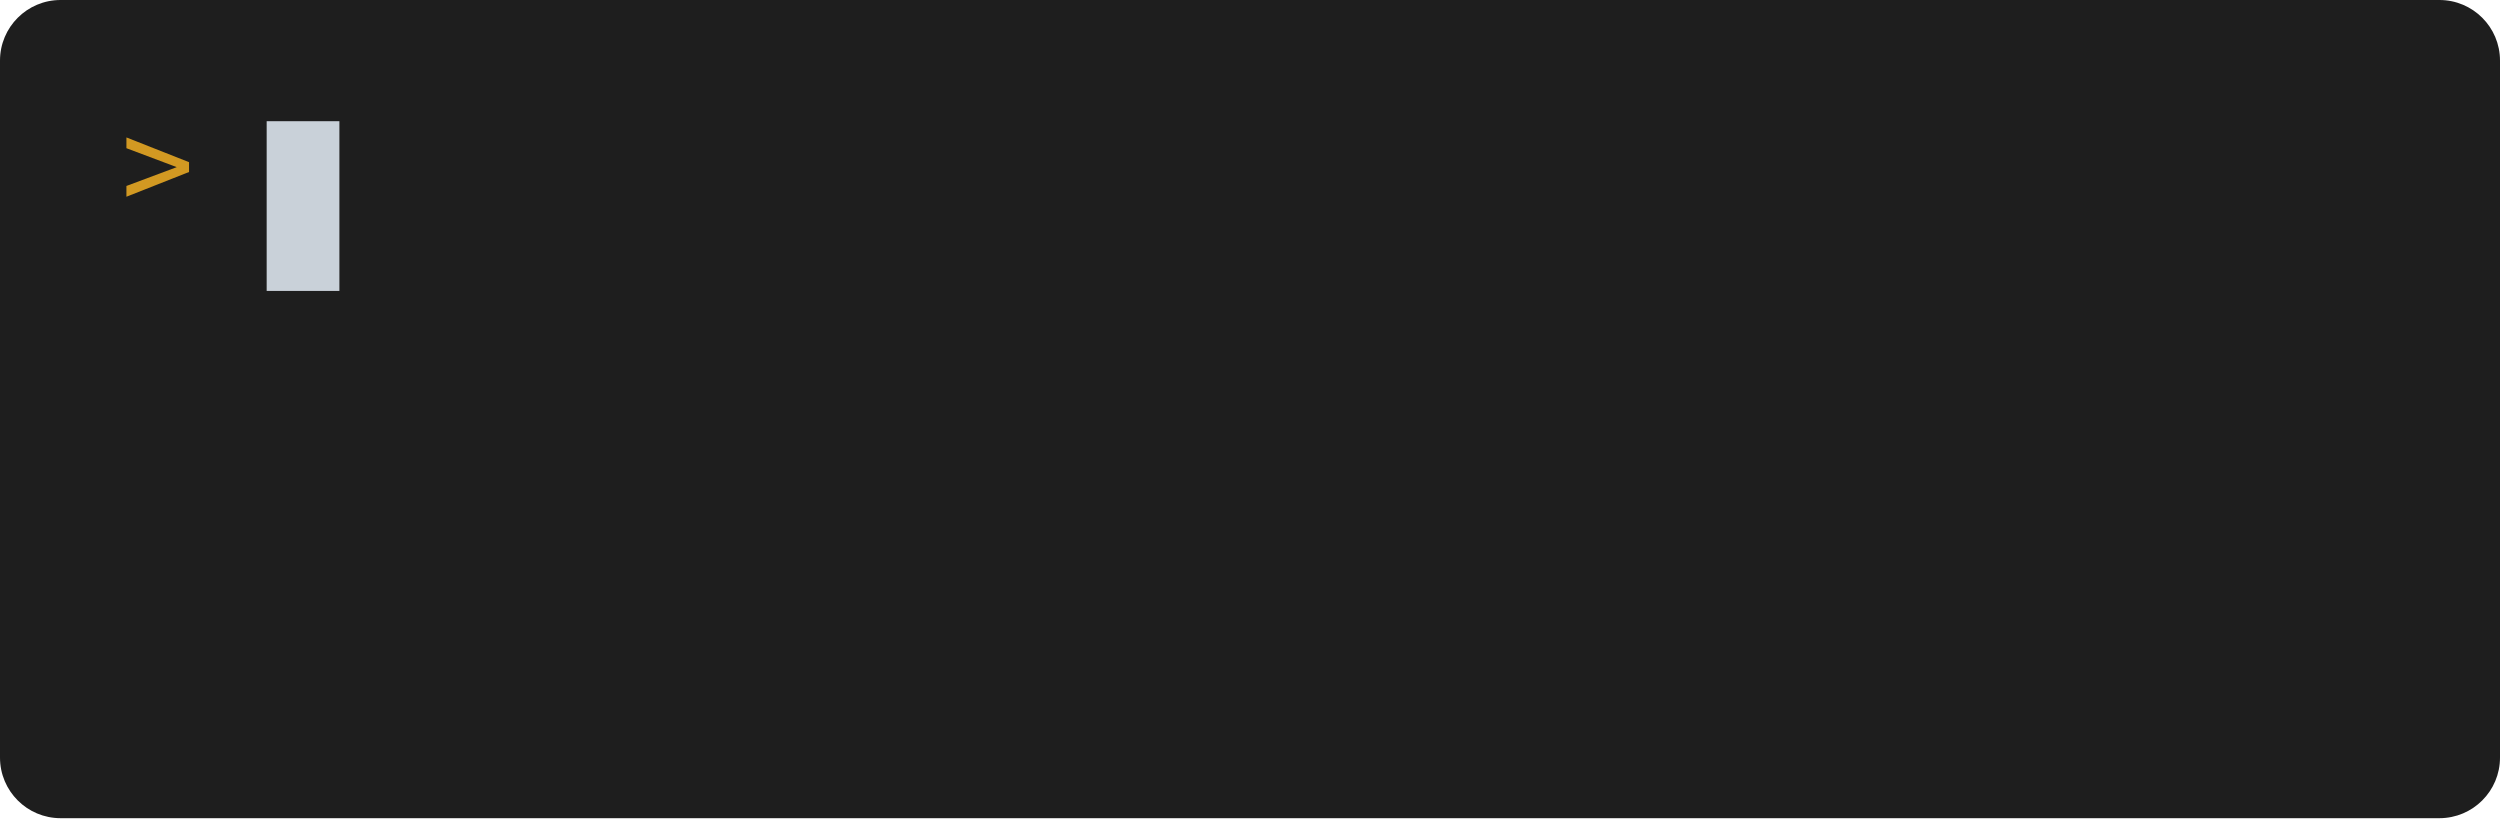
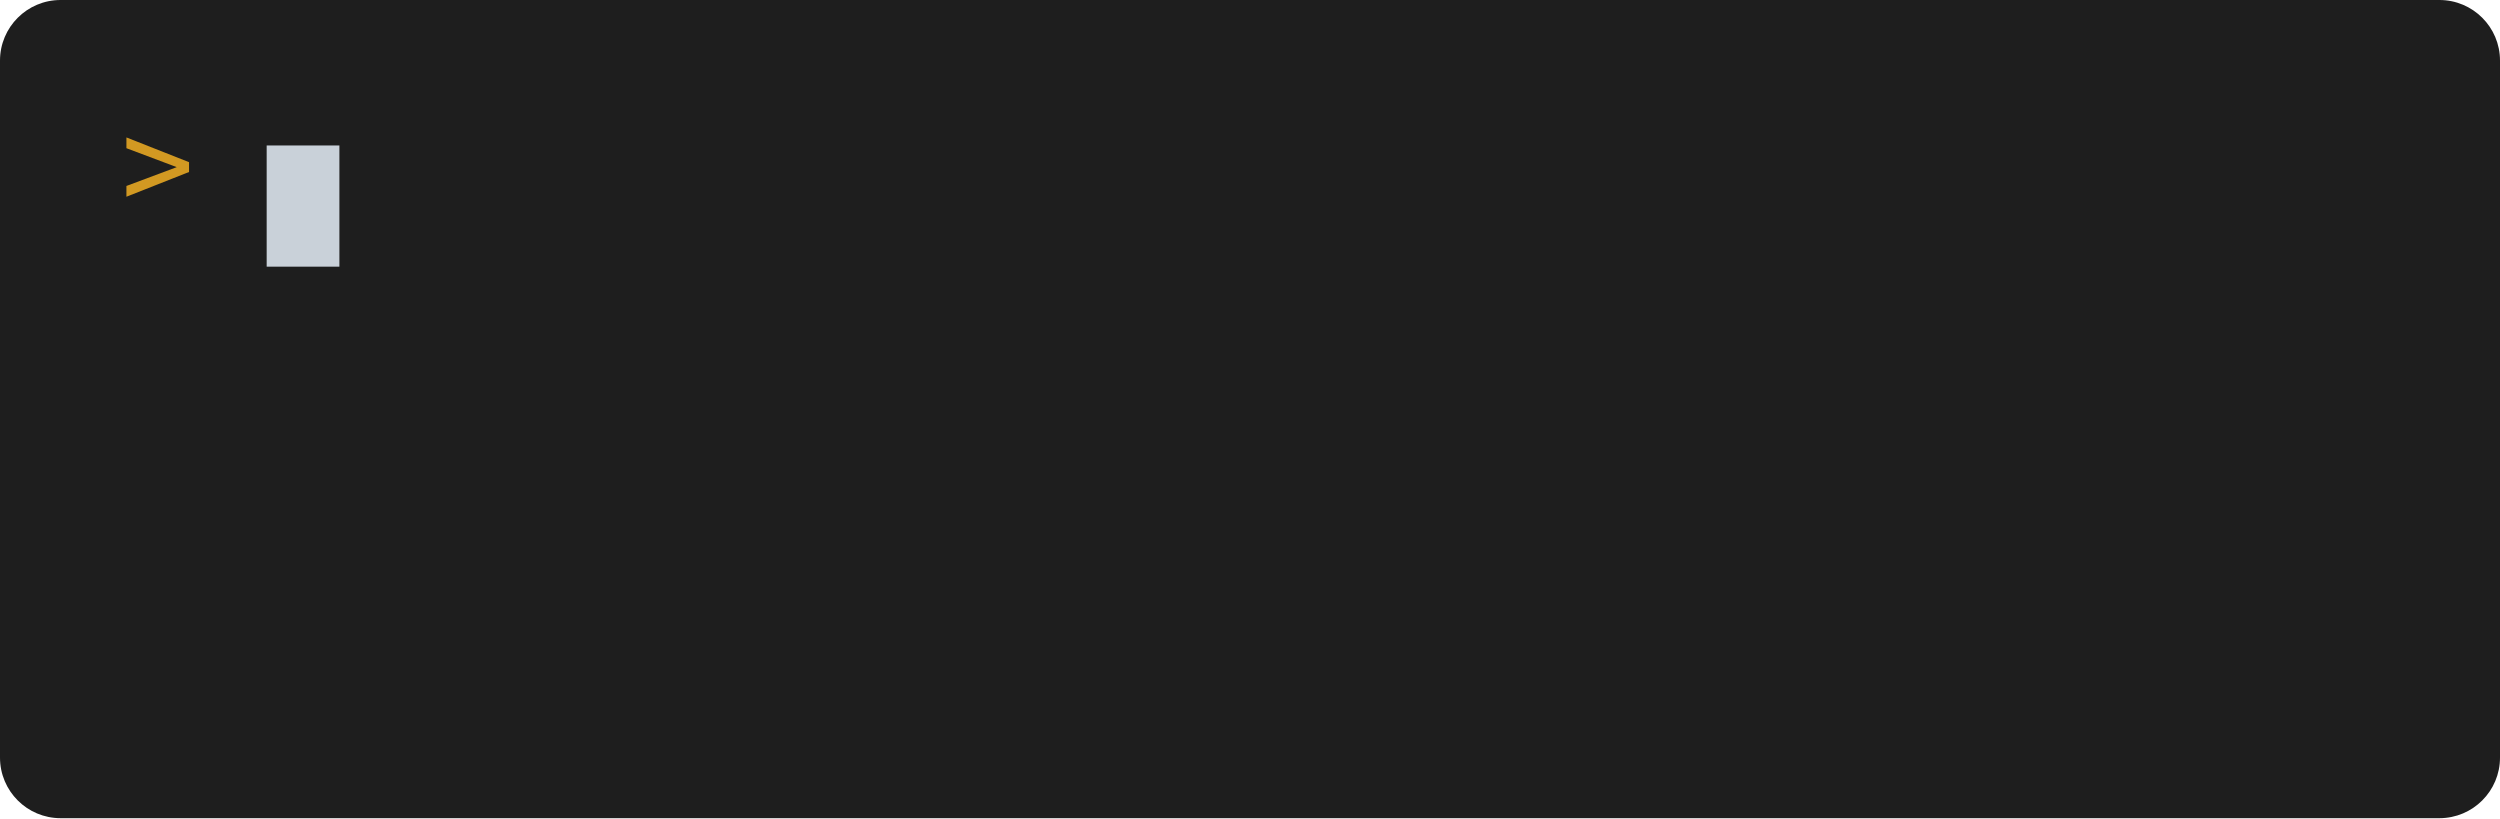
<svg xmlns="http://www.w3.org/2000/svg" width="330" height="108">
  <defs>
    <clipPath id="rounded-corners">
      <rect x="0" y="0" width="330" height="108" rx="8" ry="8" />
    </clipPath>
  </defs>
  <style>
    
.text {
  font-family: 'SF Mono', 'Monaco', 'Menlo', 'Consolas', monospace;
  font-size: 16px;
  dominant-baseline: text-before-edge;
  text-rendering: geometricPrecision;
  white-space: pre;
}
.bold { font-weight: bold; }
.italic { font-style: italic; }
.uline { text-decoration: underline; }
.strike { text-decoration: line-through; }
.dim { opacity: 0.5; }
.fg { fill: #c9d1d9; }
.f0 { fill: #000000; }
.f1 { fill: #ff7b72; }
.f2 { fill: #3fb950; }
.f3 { fill: #d29922; }
.f4 { fill: #58a6ff; }
.f5 { fill: #bc8cff; }
.f6 { fill: #39c5cf; }
.f7 { fill: #b1bac4; }
.f8 { fill: #6e7681; }
.f9 { fill: #ffa198; }
.f10 { fill: #56d364; }
.f11 { fill: #e3b341; }
.f12 { fill: #79c0ff; }
.f13 { fill: #d2a8ff; }
.f14 { fill: #56d4dd; }
.f15 { fill: #f0f6fc; }
.bg { fill: #1e1e1e; }
.b0 { fill: #000000; }
.b1 { fill: #ff7b72; }
.b2 { fill: #3fb950; }
.b3 { fill: #d29922; }
.b4 { fill: #58a6ff; }
.b5 { fill: #bc8cff; }
.b6 { fill: #39c5cf; }
.b7 { fill: #b1bac4; }
.b8 { fill: #6e7681; }
.b9 { fill: #ffa198; }
.b10 { fill: #56d364; }
.b11 { fill: #e3b341; }
.b12 { fill: #79c0ff; }
.b13 { fill: #d2a8ff; }
.b14 { fill: #56d4dd; }
.b15 { fill: #f0f6fc; }
.cursor { animation: blink 1s step-end infinite; }
@keyframes blink {
  0%, 50% { opacity: 1; }
  50.01%, 100% { opacity: 0; }
}
.cursor-active { opacity: 1; }

  </style>
  <g clip-path="url(#rounded-corners)">
    <rect width="100%" height="100%" fill="#1e1e1e" rx="8" ry="8" />
    <g id="frame-0" visibility="visible">
      <g class="text-layer">
        <text class="text f3" x="16" y="16">&gt;</text>
      </g>
      <g class="cursor-layer">
-         <rect class="cursor" x="35.2" y="16" width="9.6" height="22.4" fill="#c9d1d9" />
-       </g>
-       <animate attributeName="visibility" values="visible;hidden;hidden" keyTimes="0;0.009;1" dur="7.14s" repeatCount="indefinite" calcMode="discrete" fill="freeze" />
+         <rect class="cursor" x="35.2" y="19.2" width="9.6" height="16" fill="#c9d1d9" />
+       </g>
+       <animate attributeName="visibility" values="visible;hidden;hidden" keyTimes="0;0.009;1" dur="7.12s" repeatCount="indefinite" calcMode="discrete" fill="freeze" />
    </g>
    <g id="frame-1" visibility="hidden">
      <g class="text-layer">
        <text class="text f3" x="16" y="16">&gt;</text>
        <text class="text fg" x="26" y="16"> s</text>
      </g>
      <g class="cursor-layer">
-         <rect class="cursor-active" x="44.8" y="16" width="9.6" height="22.4" fill="#c9d1d9" />
-       </g>
-       <animate attributeName="visibility" values="hidden;visible;hidden;hidden" keyTimes="0;0.009;0.016;1" dur="7.14s" repeatCount="indefinite" calcMode="discrete" fill="freeze" />
+         <rect class="cursor-active" x="44.8" y="19.2" width="9.6" height="16" fill="#c9d1d9" />
+       </g>
+       <animate attributeName="visibility" values="hidden;visible;hidden;hidden" keyTimes="0;0.009;0.016;1" dur="7.12s" repeatCount="indefinite" calcMode="discrete" fill="freeze" />
    </g>
    <g id="frame-2" visibility="hidden">
      <g class="text-layer">
        <text class="text f3" x="16" y="16">&gt;</text>
        <text class="text fg" x="26" y="16"> se</text>
      </g>
      <g class="cursor-layer">
-         <rect class="cursor-active" x="54.4" y="16" width="9.6" height="22.4" fill="#c9d1d9" />
-       </g>
-       <animate attributeName="visibility" values="hidden;visible;hidden;hidden" keyTimes="0;0.016;0.023;1" dur="7.14s" repeatCount="indefinite" calcMode="discrete" fill="freeze" />
+         <rect class="cursor-active" x="54.4" y="19.2" width="9.6" height="16" fill="#c9d1d9" />
+       </g>
+       <animate attributeName="visibility" values="hidden;visible;hidden;hidden" keyTimes="0;0.016;0.023;1" dur="7.12s" repeatCount="indefinite" calcMode="discrete" fill="freeze" />
    </g>
    <g id="frame-3" visibility="hidden">
      <g class="text-layer">
        <text class="text f3" x="16" y="16">&gt;</text>
        <text class="text fg" x="26" y="16"> sel</text>
      </g>
      <g class="cursor-layer">
-         <rect class="cursor-active" x="64" y="16" width="9.6" height="22.4" fill="#c9d1d9" />
-       </g>
-       <animate attributeName="visibility" values="hidden;visible;hidden;hidden" keyTimes="0;0.023;0.031;1" dur="7.14s" repeatCount="indefinite" calcMode="discrete" fill="freeze" />
+         <rect class="cursor-active" x="64" y="19.2" width="9.6" height="16" fill="#c9d1d9" />
+       </g>
+       <animate attributeName="visibility" values="hidden;visible;hidden;hidden" keyTimes="0;0.023;0.03;1" dur="7.12s" repeatCount="indefinite" calcMode="discrete" fill="freeze" />
    </g>
    <g id="frame-4" visibility="hidden">
      <g class="text-layer">
        <text class="text f3" x="16" y="16">&gt;</text>
        <text class="text fg" x="26" y="16"> sele</text>
      </g>
      <g class="cursor-layer">
-         <rect class="cursor-active" x="73.6" y="16" width="9.6" height="22.4" fill="#c9d1d9" />
-       </g>
-       <animate attributeName="visibility" values="hidden;visible;hidden;hidden" keyTimes="0;0.031;0.038;1" dur="7.14s" repeatCount="indefinite" calcMode="discrete" fill="freeze" />
+         <rect class="cursor-active" x="73.6" y="19.2" width="9.6" height="16" fill="#c9d1d9" />
+       </g>
+       <animate attributeName="visibility" values="hidden;visible;hidden;hidden" keyTimes="0;0.03;0.038;1" dur="7.12s" repeatCount="indefinite" calcMode="discrete" fill="freeze" />
    </g>
    <g id="frame-5" visibility="hidden">
      <g class="text-layer">
        <text class="text f3" x="16" y="16">&gt;</text>
        <text class="text fg" x="26" y="16"> selec</text>
      </g>
      <g class="cursor-layer">
-         <rect class="cursor-active" x="83.2" y="16" width="9.6" height="22.4" fill="#c9d1d9" />
-       </g>
-       <animate attributeName="visibility" values="hidden;visible;hidden;hidden" keyTimes="0;0.038;0.045;1" dur="7.14s" repeatCount="indefinite" calcMode="discrete" fill="freeze" />
+         <rect class="cursor-active" x="83.2" y="19.2" width="9.6" height="16" fill="#c9d1d9" />
+       </g>
+       <animate attributeName="visibility" values="hidden;visible;hidden;hidden" keyTimes="0;0.038;0.045;1" dur="7.12s" repeatCount="indefinite" calcMode="discrete" fill="freeze" />
    </g>
    <g id="frame-6" visibility="hidden">
      <g class="text-layer">
        <text class="text f3" x="16" y="16">&gt;</text>
        <text class="text fg" x="26" y="16"> select</text>
      </g>
      <g class="cursor-layer">
-         <rect class="cursor-active" x="92.8" y="16" width="9.6" height="22.4" fill="#c9d1d9" />
-       </g>
-       <animate attributeName="visibility" values="hidden;visible;hidden;hidden" keyTimes="0;0.045;0.052;1" dur="7.14s" repeatCount="indefinite" calcMode="discrete" fill="freeze" />
+         <rect class="cursor-active" x="92.8" y="19.2" width="9.6" height="16" fill="#c9d1d9" />
+       </g>
+       <animate attributeName="visibility" values="hidden;visible;hidden;hidden" keyTimes="0;0.045;0.052;1" dur="7.12s" repeatCount="indefinite" calcMode="discrete" fill="freeze" />
    </g>
    <g id="frame-7" visibility="hidden">
      <g class="text-layer">
        <text class="text f3" x="16" y="16">&gt;</text>
        <text class="text fg" x="26" y="16"> select</text>
      </g>
      <g class="cursor-layer">
-         <rect class="cursor-active" x="102.4" y="16" width="9.6" height="22.4" fill="#c9d1d9" />
-       </g>
-       <animate attributeName="visibility" values="hidden;visible;hidden;hidden" keyTimes="0;0.052;0.059;1" dur="7.14s" repeatCount="indefinite" calcMode="discrete" fill="freeze" />
+         <rect class="cursor-active" x="102.4" y="19.2" width="9.6" height="16" fill="#c9d1d9" />
+       </g>
+       <animate attributeName="visibility" values="hidden;visible;hidden;hidden" keyTimes="0;0.052;0.059;1" dur="7.12s" repeatCount="indefinite" calcMode="discrete" fill="freeze" />
    </g>
    <g id="frame-8" visibility="hidden">
      <g class="text-layer">
        <text class="text f3" x="16" y="16">&gt;</text>
        <text class="text fg" x="26" y="16"> select t</text>
      </g>
      <g class="cursor-layer">
-         <rect class="cursor-active" x="112" y="16" width="9.6" height="22.4" fill="#c9d1d9" />
-       </g>
-       <animate attributeName="visibility" values="hidden;visible;hidden;hidden" keyTimes="0;0.059;0.067;1" dur="7.14s" repeatCount="indefinite" calcMode="discrete" fill="freeze" />
+         <rect class="cursor-active" x="112" y="19.2" width="9.6" height="16" fill="#c9d1d9" />
+       </g>
+       <animate attributeName="visibility" values="hidden;visible;hidden;hidden" keyTimes="0;0.059;0.066;1" dur="7.12s" repeatCount="indefinite" calcMode="discrete" fill="freeze" />
    </g>
    <g id="frame-9" visibility="hidden">
      <g class="text-layer">
        <text class="text f3" x="16" y="16">&gt;</text>
        <text class="text fg" x="26" y="16"> select th</text>
      </g>
      <g class="cursor-layer">
-         <rect class="cursor-active" x="121.6" y="16" width="9.6" height="22.4" fill="#c9d1d9" />
-       </g>
-       <animate attributeName="visibility" values="hidden;visible;hidden;hidden" keyTimes="0;0.067;0.074;1" dur="7.14s" repeatCount="indefinite" calcMode="discrete" fill="freeze" />
+         <rect class="cursor-active" x="121.6" y="19.2" width="9.6" height="16" fill="#c9d1d9" />
+       </g>
+       <animate attributeName="visibility" values="hidden;visible;hidden;hidden" keyTimes="0;0.066;0.074;1" dur="7.12s" repeatCount="indefinite" calcMode="discrete" fill="freeze" />
    </g>
    <g id="frame-10" visibility="hidden">
      <g class="text-layer">
        <text class="text f3" x="16" y="16">&gt;</text>
        <text class="text fg" x="26" y="16"> select the</text>
      </g>
      <g class="cursor-layer">
-         <rect class="cursor-active" x="131.2" y="16" width="9.6" height="22.4" fill="#c9d1d9" />
-       </g>
-       <animate attributeName="visibility" values="hidden;visible;hidden;hidden" keyTimes="0;0.074;0.081;1" dur="7.14s" repeatCount="indefinite" calcMode="discrete" fill="freeze" />
+         <rect class="cursor-active" x="131.2" y="19.2" width="9.6" height="16" fill="#c9d1d9" />
+       </g>
+       <animate attributeName="visibility" values="hidden;visible;hidden;hidden" keyTimes="0;0.074;0.081;1" dur="7.12s" repeatCount="indefinite" calcMode="discrete" fill="freeze" />
    </g>
    <g id="frame-11" visibility="hidden">
      <g class="text-layer">
        <text class="text f3" x="16" y="16">&gt;</text>
        <text class="text fg" x="26" y="16"> select thes</text>
      </g>
      <g class="cursor-layer">
-         <rect class="cursor-active" x="140.8" y="16" width="9.6" height="22.4" fill="#c9d1d9" />
-       </g>
-       <animate attributeName="visibility" values="hidden;visible;hidden;hidden" keyTimes="0;0.081;0.089;1" dur="7.14s" repeatCount="indefinite" calcMode="discrete" fill="freeze" />
+         <rect class="cursor-active" x="140.8" y="19.2" width="9.6" height="16" fill="#c9d1d9" />
+       </g>
+       <animate attributeName="visibility" values="hidden;visible;hidden;hidden" keyTimes="0;0.081;0.088;1" dur="7.12s" repeatCount="indefinite" calcMode="discrete" fill="freeze" />
    </g>
    <g id="frame-12" visibility="hidden">
      <g class="text-layer">
        <text class="text f3" x="16" y="16">&gt;</text>
        <text class="text fg" x="26" y="16"> select these</text>
      </g>
      <g class="cursor-layer">
-         <rect class="cursor-active" x="150.4" y="16" width="9.6" height="22.4" fill="#c9d1d9" />
-       </g>
-       <animate attributeName="visibility" values="hidden;visible;hidden;hidden" keyTimes="0;0.089;0.096;1" dur="7.14s" repeatCount="indefinite" calcMode="discrete" fill="freeze" />
+         <rect class="cursor-active" x="150.4" y="19.2" width="9.6" height="16" fill="#c9d1d9" />
+       </g>
+       <animate attributeName="visibility" values="hidden;visible;hidden;hidden" keyTimes="0;0.088;0.096;1" dur="7.12s" repeatCount="indefinite" calcMode="discrete" fill="freeze" />
    </g>
    <g id="frame-13" visibility="hidden">
      <g class="text-layer">
        <text class="text f3" x="16" y="16">&gt;</text>
        <text class="text fg" x="26" y="16"> select these</text>
      </g>
      <g class="cursor-layer">
-         <rect class="cursor-active" x="160" y="16" width="9.6" height="22.4" fill="#c9d1d9" />
-       </g>
-       <animate attributeName="visibility" values="hidden;visible;hidden;hidden" keyTimes="0;0.096;0.103;1" dur="7.14s" repeatCount="indefinite" calcMode="discrete" fill="freeze" />
+         <rect class="cursor-active" x="160" y="19.2" width="9.6" height="16" fill="#c9d1d9" />
+       </g>
+       <animate attributeName="visibility" values="hidden;visible;hidden;hidden" keyTimes="0;0.096;0.102;1" dur="7.12s" repeatCount="indefinite" calcMode="discrete" fill="freeze" />
    </g>
    <g id="frame-14" visibility="hidden">
      <g class="text-layer">
        <text class="text f3" x="16" y="16">&gt;</text>
        <text class="text fg" x="26" y="16"> select these w</text>
      </g>
      <g class="cursor-layer">
-         <rect class="cursor-active" x="169.6" y="16" width="9.6" height="22.4" fill="#c9d1d9" />
-       </g>
-       <animate attributeName="visibility" values="hidden;visible;hidden;hidden" keyTimes="0;0.103;0.11;1" dur="7.14s" repeatCount="indefinite" calcMode="discrete" fill="freeze" />
+         <rect class="cursor-active" x="169.6" y="19.2" width="9.6" height="16" fill="#c9d1d9" />
+       </g>
+       <animate attributeName="visibility" values="hidden;visible;hidden;hidden" keyTimes="0;0.102;0.109;1" dur="7.12s" repeatCount="indefinite" calcMode="discrete" fill="freeze" />
    </g>
    <g id="frame-15" visibility="hidden">
      <g class="text-layer">
        <text class="text f3" x="16" y="16">&gt;</text>
        <text class="text fg" x="26" y="16"> select these wo</text>
      </g>
      <g class="cursor-layer">
-         <rect class="cursor-active" x="179.2" y="16" width="9.6" height="22.4" fill="#c9d1d9" />
-       </g>
-       <animate attributeName="visibility" values="hidden;visible;hidden;hidden" keyTimes="0;0.11;0.118;1" dur="7.14s" repeatCount="indefinite" calcMode="discrete" fill="freeze" />
+         <rect class="cursor-active" x="179.2" y="19.2" width="9.6" height="16" fill="#c9d1d9" />
+       </g>
+       <animate attributeName="visibility" values="hidden;visible;hidden;hidden" keyTimes="0;0.109;0.117;1" dur="7.12s" repeatCount="indefinite" calcMode="discrete" fill="freeze" />
    </g>
    <g id="frame-16" visibility="hidden">
      <g class="text-layer">
        <text class="text f3" x="16" y="16">&gt;</text>
        <text class="text fg" x="26" y="16"> select these wor</text>
      </g>
      <g class="cursor-layer">
-         <rect class="cursor-active" x="188.8" y="16" width="9.6" height="22.4" fill="#c9d1d9" />
-       </g>
-       <animate attributeName="visibility" values="hidden;visible;hidden;hidden" keyTimes="0;0.118;0.125;1" dur="7.14s" repeatCount="indefinite" calcMode="discrete" fill="freeze" />
+         <rect class="cursor-active" x="188.8" y="19.2" width="9.6" height="16" fill="#c9d1d9" />
+       </g>
+       <animate attributeName="visibility" values="hidden;visible;hidden;hidden" keyTimes="0;0.117;0.124;1" dur="7.12s" repeatCount="indefinite" calcMode="discrete" fill="freeze" />
    </g>
    <g id="frame-17" visibility="hidden">
      <g class="text-layer">
        <text class="text f3" x="16" y="16">&gt;</text>
        <text class="text fg" x="26" y="16"> select these word</text>
      </g>
      <g class="cursor-layer">
-         <rect class="cursor-active" x="198.4" y="16" width="9.6" height="22.4" fill="#c9d1d9" />
-       </g>
-       <animate attributeName="visibility" values="hidden;visible;hidden;hidden" keyTimes="0;0.125;0.132;1" dur="7.14s" repeatCount="indefinite" calcMode="discrete" fill="freeze" />
+         <rect class="cursor-active" x="198.4" y="19.2" width="9.6" height="16" fill="#c9d1d9" />
+       </g>
+       <animate attributeName="visibility" values="hidden;visible;hidden;hidden" keyTimes="0;0.124;0.131;1" dur="7.12s" repeatCount="indefinite" calcMode="discrete" fill="freeze" />
    </g>
    <g id="frame-18" visibility="hidden">
      <g class="text-layer">
        <text class="text f3" x="16" y="16">&gt;</text>
        <text class="text fg" x="26" y="16"> select these words</text>
      </g>
      <g class="cursor-layer">
-         <rect class="cursor-active" x="208" y="16" width="9.6" height="22.4" fill="#c9d1d9" />
-       </g>
-       <animate attributeName="visibility" values="hidden;visible;hidden;hidden" keyTimes="0;0.132;0.139;1" dur="7.14s" repeatCount="indefinite" calcMode="discrete" fill="freeze" />
+         <rect class="cursor-active" x="208" y="19.2" width="9.6" height="16" fill="#c9d1d9" />
+       </g>
+       <animate attributeName="visibility" values="hidden;visible;hidden;hidden" keyTimes="0;0.131;0.138;1" dur="7.12s" repeatCount="indefinite" calcMode="discrete" fill="freeze" />
    </g>
    <g id="frame-19" visibility="hidden">
      <g class="text-layer">
        <text class="text f3" x="16" y="16">&gt;</text>
        <text class="text fg" x="26" y="16"> select these words</text>
      </g>
      <g class="cursor-layer">
-         <rect class="cursor-active" x="217.6" y="16" width="9.6" height="22.4" fill="#c9d1d9" />
-       </g>
-       <animate attributeName="visibility" values="hidden;visible;hidden;hidden" keyTimes="0;0.139;0.147;1" dur="7.14s" repeatCount="indefinite" calcMode="discrete" fill="freeze" />
+         <rect class="cursor-active" x="217.6" y="19.2" width="9.6" height="16" fill="#c9d1d9" />
+       </g>
+       <animate attributeName="visibility" values="hidden;visible;hidden;hidden" keyTimes="0;0.138;0.145;1" dur="7.12s" repeatCount="indefinite" calcMode="discrete" fill="freeze" />
    </g>
    <g id="frame-20" visibility="hidden">
      <g class="text-layer">
        <text class="text f3" x="16" y="16">&gt;</text>
        <text class="text fg" x="26" y="16"> select these words c</text>
      </g>
      <g class="cursor-layer">
-         <rect class="cursor-active" x="227.2" y="16" width="9.6" height="22.4" fill="#c9d1d9" />
-       </g>
-       <animate attributeName="visibility" values="hidden;visible;hidden;hidden" keyTimes="0;0.147;0.154;1" dur="7.14s" repeatCount="indefinite" calcMode="discrete" fill="freeze" />
+         <rect class="cursor-active" x="227.2" y="19.2" width="9.6" height="16" fill="#c9d1d9" />
+       </g>
+       <animate attributeName="visibility" values="hidden;visible;hidden;hidden" keyTimes="0;0.145;0.153;1" dur="7.12s" repeatCount="indefinite" calcMode="discrete" fill="freeze" />
    </g>
    <g id="frame-21" visibility="hidden">
      <g class="text-layer">
        <text class="text f3" x="16" y="16">&gt;</text>
        <text class="text fg" x="26" y="16"> select these words ca</text>
      </g>
      <g class="cursor-layer">
-         <rect class="cursor-active" x="236.8" y="16" width="9.6" height="22.4" fill="#c9d1d9" />
-       </g>
-       <animate attributeName="visibility" values="hidden;visible;hidden;hidden" keyTimes="0;0.154;0.162;1" dur="7.14s" repeatCount="indefinite" calcMode="discrete" fill="freeze" />
+         <rect class="cursor-active" x="236.8" y="19.2" width="9.6" height="16" fill="#c9d1d9" />
+       </g>
+       <animate attributeName="visibility" values="hidden;visible;hidden;hidden" keyTimes="0;0.153;0.16;1" dur="7.12s" repeatCount="indefinite" calcMode="discrete" fill="freeze" />
    </g>
    <g id="frame-22" visibility="hidden">
      <g class="text-layer">
        <text class="text f3" x="16" y="16">&gt;</text>
        <text class="text fg" x="26" y="16"> select these words car</text>
      </g>
      <g class="cursor-layer">
-         <rect class="cursor-active" x="246.4" y="16" width="9.6" height="22.4" fill="#c9d1d9" />
-       </g>
-       <animate attributeName="visibility" values="hidden;visible;hidden;hidden" keyTimes="0;0.162;0.169;1" dur="7.14s" repeatCount="indefinite" calcMode="discrete" fill="freeze" />
+         <rect class="cursor-active" x="246.4" y="19.2" width="9.6" height="16" fill="#c9d1d9" />
+       </g>
+       <animate attributeName="visibility" values="hidden;visible;hidden;hidden" keyTimes="0;0.16;0.167;1" dur="7.12s" repeatCount="indefinite" calcMode="discrete" fill="freeze" />
    </g>
    <g id="frame-23" visibility="hidden">
      <g class="text-layer">
        <text class="text f3" x="16" y="16">&gt;</text>
        <text class="text fg" x="26" y="16"> select these words care</text>
      </g>
      <g class="cursor-layer">
-         <rect class="cursor-active" x="256" y="16" width="9.6" height="22.4" fill="#c9d1d9" />
-       </g>
-       <animate attributeName="visibility" values="hidden;visible;hidden;hidden" keyTimes="0;0.169;0.176;1" dur="7.14s" repeatCount="indefinite" calcMode="discrete" fill="freeze" />
+         <rect class="cursor-active" x="256" y="19.2" width="9.6" height="16" fill="#c9d1d9" />
+       </g>
+       <animate attributeName="visibility" values="hidden;visible;hidden;hidden" keyTimes="0;0.167;0.174;1" dur="7.12s" repeatCount="indefinite" calcMode="discrete" fill="freeze" />
    </g>
    <g id="frame-24" visibility="hidden">
      <g class="text-layer">
        <text class="text f3" x="16" y="16">&gt;</text>
        <text class="text fg" x="26" y="16"> select these words caref</text>
      </g>
      <g class="cursor-layer">
-         <rect class="cursor-active" x="265.6" y="16" width="9.6" height="22.4" fill="#c9d1d9" />
-       </g>
-       <animate attributeName="visibility" values="hidden;visible;hidden;hidden" keyTimes="0;0.176;0.183;1" dur="7.14s" repeatCount="indefinite" calcMode="discrete" fill="freeze" />
+         <rect class="cursor-active" x="265.6" y="19.2" width="9.6" height="16" fill="#c9d1d9" />
+       </g>
+       <animate attributeName="visibility" values="hidden;visible;hidden;hidden" keyTimes="0;0.174;0.182;1" dur="7.12s" repeatCount="indefinite" calcMode="discrete" fill="freeze" />
    </g>
    <g id="frame-25" visibility="hidden">
      <g class="text-layer">
        <text class="text f3" x="16" y="16">&gt;</text>
        <text class="text fg" x="26" y="16"> select these words carefu</text>
      </g>
      <g class="cursor-layer">
-         <rect class="cursor-active" x="275.2" y="16" width="9.6" height="22.4" fill="#c9d1d9" />
-       </g>
-       <animate attributeName="visibility" values="hidden;visible;hidden;hidden" keyTimes="0;0.183;0.19;1" dur="7.14s" repeatCount="indefinite" calcMode="discrete" fill="freeze" />
+         <rect class="cursor-active" x="275.2" y="19.2" width="9.6" height="16" fill="#c9d1d9" />
+       </g>
+       <animate attributeName="visibility" values="hidden;visible;hidden;hidden" keyTimes="0;0.182;0.189;1" dur="7.12s" repeatCount="indefinite" calcMode="discrete" fill="freeze" />
    </g>
    <g id="frame-26" visibility="hidden">
      <g class="text-layer">
        <text class="text f3" x="16" y="16">&gt;</text>
        <text class="text fg" x="26" y="16"> select these words careful</text>
      </g>
      <g class="cursor-layer">
-         <rect class="cursor-active" x="284.8" y="16" width="9.6" height="22.4" fill="#c9d1d9" />
-       </g>
-       <animate attributeName="visibility" values="hidden;visible;hidden;hidden" keyTimes="0;0.19;0.198;1" dur="7.14s" repeatCount="indefinite" calcMode="discrete" fill="freeze" />
+         <rect class="cursor-active" x="284.8" y="19.2" width="9.6" height="16" fill="#c9d1d9" />
+       </g>
+       <animate attributeName="visibility" values="hidden;visible;hidden;hidden" keyTimes="0;0.189;0.196;1" dur="7.12s" repeatCount="indefinite" calcMode="discrete" fill="freeze" />
    </g>
    <g id="frame-27" visibility="hidden">
      <g class="text-layer">
        <text class="text f3" x="16" y="16">&gt;</text>
        <text class="text fg" x="26" y="16"> select these words carefull</text>
      </g>
      <g class="cursor-layer">
-         <rect class="cursor-active" x="294.4" y="16" width="9.6" height="22.4" fill="#c9d1d9" />
-       </g>
-       <animate attributeName="visibility" values="hidden;visible;hidden;hidden" keyTimes="0;0.198;0.205;1" dur="7.14s" repeatCount="indefinite" calcMode="discrete" fill="freeze" />
+         <rect class="cursor-active" x="294.4" y="19.2" width="9.6" height="16" fill="#c9d1d9" />
+       </g>
+       <animate attributeName="visibility" values="hidden;visible;hidden;hidden" keyTimes="0;0.196;0.203;1" dur="7.12s" repeatCount="indefinite" calcMode="discrete" fill="freeze" />
    </g>
    <g id="frame-28" visibility="hidden">
      <g class="text-layer">
        <text class="text f3" x="16" y="16">&gt;</text>
        <text class="text fg" x="26" y="16"> select these words carefully</text>
      </g>
      <g class="cursor-layer">
-         <rect class="cursor-active" x="304" y="16" width="9.6" height="22.4" fill="#c9d1d9" />
-       </g>
-       <animate attributeName="visibility" values="hidden;visible;hidden;hidden" keyTimes="0;0.205;0.204;1" dur="7.14s" repeatCount="indefinite" calcMode="discrete" fill="freeze" />
+         <rect class="cursor-active" x="304" y="19.2" width="9.6" height="16" fill="#c9d1d9" />
+       </g>
+       <animate attributeName="visibility" values="hidden;visible;hidden;hidden" keyTimes="0;0.203;0.203;1" dur="7.12s" repeatCount="indefinite" calcMode="discrete" fill="freeze" />
    </g>
    <g id="frame-29" visibility="hidden">
      <g class="text-layer">
        <text class="text f3" x="16" y="16">&gt;</text>
        <text class="text fg" x="26" y="16"> select these words carefully</text>
      </g>
      <g class="cursor-layer">
-         <rect class="cursor" x="304" y="16" width="9.6" height="22.4" fill="#c9d1d9" />
-       </g>
-       <animate attributeName="visibility" values="hidden;visible;hidden;hidden" keyTimes="0;0.204;0.284;1" dur="7.14s" repeatCount="indefinite" calcMode="discrete" fill="freeze" />
+         <rect class="cursor" x="304" y="19.2" width="9.6" height="16" fill="#c9d1d9" />
+       </g>
+       <animate attributeName="visibility" values="hidden;visible;hidden;hidden" keyTimes="0;0.203;0.282;1" dur="7.12s" repeatCount="indefinite" calcMode="discrete" fill="freeze" />
    </g>
    <g id="frame-30" visibility="hidden">
      <g class="text-layer">
        <text class="text f3" x="16" y="16">&gt;</text>
        <text class="text fg" x="26" y="16"> select these words carefully</text>
      </g>
      <g class="selection-layer">
        <rect x="217.6" y="16" width="86.4" height="22.4" fill="#264f78" opacity="0.5" />
      </g>
      <g class="cursor-layer">
-         <rect class="cursor-active" x="217.6" y="16" width="9.6" height="22.4" fill="#c9d1d9" />
+         <rect class="cursor-active" x="217.6" y="19.2" width="9.6" height="16" fill="#c9d1d9" />
        <text x="217.6" y="16" fill="#1e1e1e" font-family="'SF Mono', 'Monaco', 'Menlo', 'Ubuntu Mono', 'Consolas', 'Courier New', monospace" font-size="16" dominant-baseline="text-before-edge">c</text>
      </g>
-       <animate attributeName="visibility" values="hidden;visible;hidden;hidden" keyTimes="0;0.284;0.355;1" dur="7.14s" repeatCount="indefinite" calcMode="discrete" fill="freeze" />
+       <animate attributeName="visibility" values="hidden;visible;hidden;hidden" keyTimes="0;0.282;0.354;1" dur="7.12s" repeatCount="indefinite" calcMode="discrete" fill="freeze" />
    </g>
    <g id="frame-31" visibility="hidden">
      <g class="text-layer">
        <text class="text f3" x="16" y="16">&gt;</text>
        <text class="text fg" x="26" y="16"> select these words carefully</text>
      </g>
      <g class="selection-layer">
        <rect x="217.6" y="16" width="86.4" height="22.4" fill="#264f78" opacity="0.5" />
      </g>
      <g class="cursor-layer">
-         <rect class="cursor" x="217.6" y="16" width="9.6" height="22.4" fill="#c9d1d9" />
+         <rect class="cursor" x="217.6" y="19.2" width="9.6" height="16" fill="#c9d1d9" />
        <text x="217.6" y="16" fill="#1e1e1e" font-family="'SF Mono', 'Monaco', 'Menlo', 'Ubuntu Mono', 'Consolas', 'Courier New', monospace" font-size="16" dominant-baseline="text-before-edge">c</text>
      </g>
-       <animate attributeName="visibility" values="hidden;visible;hidden;hidden" keyTimes="0;0.355;0.363;1" dur="7.14s" repeatCount="indefinite" calcMode="discrete" fill="freeze" />
+       <animate attributeName="visibility" values="hidden;visible;hidden;hidden" keyTimes="0;0.354;0.362;1" dur="7.12s" repeatCount="indefinite" calcMode="discrete" fill="freeze" />
    </g>
    <g id="frame-32" visibility="hidden">
      <g class="text-layer">
        <text class="text f3" x="16" y="16">&gt;</text>
        <text class="text fg" x="26" y="16"> select these words carefully</text>
      </g>
      <g class="selection-layer">
        <rect x="160" y="16" width="144" height="22.4" fill="#264f78" opacity="0.5" />
      </g>
      <g class="cursor-layer">
-         <rect class="cursor-active" x="160" y="16" width="9.6" height="22.4" fill="#c9d1d9" />
+         <rect class="cursor-active" x="160" y="19.2" width="9.6" height="16" fill="#c9d1d9" />
        <text x="160" y="16" fill="#1e1e1e" font-family="'SF Mono', 'Monaco', 'Menlo', 'Ubuntu Mono', 'Consolas', 'Courier New', monospace" font-size="16" dominant-baseline="text-before-edge">w</text>
      </g>
-       <animate attributeName="visibility" values="hidden;visible;hidden;hidden" keyTimes="0;0.363;0.434;1" dur="7.14s" repeatCount="indefinite" calcMode="discrete" fill="freeze" />
+       <animate attributeName="visibility" values="hidden;visible;hidden;hidden" keyTimes="0;0.362;0.433;1" dur="7.12s" repeatCount="indefinite" calcMode="discrete" fill="freeze" />
    </g>
    <g id="frame-33" visibility="hidden">
      <g class="text-layer">
        <text class="text f3" x="16" y="16">&gt;</text>
        <text class="text fg" x="26" y="16"> select these words carefully</text>
      </g>
      <g class="selection-layer">
        <rect x="160" y="16" width="144" height="22.4" fill="#264f78" opacity="0.5" />
      </g>
      <g class="cursor-layer">
-         <rect class="cursor" x="160" y="16" width="9.6" height="22.4" fill="#c9d1d9" />
+         <rect class="cursor" x="160" y="19.2" width="9.6" height="16" fill="#c9d1d9" />
        <text x="160" y="16" fill="#1e1e1e" font-family="'SF Mono', 'Monaco', 'Menlo', 'Ubuntu Mono', 'Consolas', 'Courier New', monospace" font-size="16" dominant-baseline="text-before-edge">w</text>
      </g>
-       <animate attributeName="visibility" values="hidden;visible;hidden;hidden" keyTimes="0;0.434;0.435;1" dur="7.14s" repeatCount="indefinite" calcMode="discrete" fill="freeze" />
+       <animate attributeName="visibility" values="hidden;visible;hidden;hidden" keyTimes="0;0.433;0.434;1" dur="7.12s" repeatCount="indefinite" calcMode="discrete" fill="freeze" />
    </g>
    <g id="frame-34" visibility="hidden">
      <g class="text-layer">
        <text class="text f3" x="16" y="16">&gt;</text>
        <text class="text fg" x="26" y="16"> select these</text>
      </g>
      <g class="cursor-layer">
-         <rect class="cursor-active" x="160" y="16" width="9.6" height="22.4" fill="#c9d1d9" />
-       </g>
-       <animate attributeName="visibility" values="hidden;visible;hidden;hidden" keyTimes="0;0.435;0.45;1" dur="7.14s" repeatCount="indefinite" calcMode="discrete" fill="freeze" />
+         <rect class="cursor-active" x="160" y="19.2" width="9.6" height="16" fill="#c9d1d9" />
+       </g>
+       <animate attributeName="visibility" values="hidden;visible;hidden;hidden" keyTimes="0;0.434;0.448;1" dur="7.12s" repeatCount="indefinite" calcMode="discrete" fill="freeze" />
    </g>
    <g id="frame-35" visibility="hidden">
      <g class="text-layer">
        <text class="text f3" x="16" y="16">&gt;</text>
        <text class="text fg" x="26" y="16"> select these i</text>
      </g>
      <g class="cursor-layer">
-         <rect class="cursor-active" x="169.6" y="16" width="9.6" height="22.4" fill="#c9d1d9" />
-       </g>
-       <animate attributeName="visibility" values="hidden;visible;hidden;hidden" keyTimes="0;0.45;0.457;1" dur="7.14s" repeatCount="indefinite" calcMode="discrete" fill="freeze" />
+         <rect class="cursor-active" x="169.6" y="19.2" width="9.6" height="16" fill="#c9d1d9" />
+       </g>
+       <animate attributeName="visibility" values="hidden;visible;hidden;hidden" keyTimes="0;0.448;0.456;1" dur="7.12s" repeatCount="indefinite" calcMode="discrete" fill="freeze" />
    </g>
    <g id="frame-36" visibility="hidden">
      <g class="text-layer">
        <text class="text f3" x="16" y="16">&gt;</text>
        <text class="text fg" x="26" y="16"> select these it</text>
      </g>
      <g class="cursor-layer">
-         <rect class="cursor-active" x="179.2" y="16" width="9.6" height="22.4" fill="#c9d1d9" />
-       </g>
-       <animate attributeName="visibility" values="hidden;visible;hidden;hidden" keyTimes="0;0.457;0.465;1" dur="7.14s" repeatCount="indefinite" calcMode="discrete" fill="freeze" />
+         <rect class="cursor-active" x="179.2" y="19.2" width="9.6" height="16" fill="#c9d1d9" />
+       </g>
+       <animate attributeName="visibility" values="hidden;visible;hidden;hidden" keyTimes="0;0.456;0.463;1" dur="7.12s" repeatCount="indefinite" calcMode="discrete" fill="freeze" />
    </g>
    <g id="frame-37" visibility="hidden">
      <g class="text-layer">
        <text class="text f3" x="16" y="16">&gt;</text>
        <text class="text fg" x="26" y="16"> select these ite</text>
      </g>
      <g class="cursor-layer">
-         <rect class="cursor-active" x="188.8" y="16" width="9.6" height="22.4" fill="#c9d1d9" />
-       </g>
-       <animate attributeName="visibility" values="hidden;visible;hidden;hidden" keyTimes="0;0.465;0.472;1" dur="7.14s" repeatCount="indefinite" calcMode="discrete" fill="freeze" />
+         <rect class="cursor-active" x="188.8" y="19.2" width="9.6" height="16" fill="#c9d1d9" />
+       </g>
+       <animate attributeName="visibility" values="hidden;visible;hidden;hidden" keyTimes="0;0.463;0.47;1" dur="7.12s" repeatCount="indefinite" calcMode="discrete" fill="freeze" />
    </g>
    <g id="frame-38" visibility="hidden">
      <g class="text-layer">
        <text class="text f3" x="16" y="16">&gt;</text>
        <text class="text fg" x="26" y="16"> select these item</text>
      </g>
      <g class="cursor-layer">
-         <rect class="cursor-active" x="198.4" y="16" width="9.6" height="22.4" fill="#c9d1d9" />
-       </g>
-       <animate attributeName="visibility" values="hidden;visible;hidden;hidden" keyTimes="0;0.472;0.479;1" dur="7.14s" repeatCount="indefinite" calcMode="discrete" fill="freeze" />
+         <rect class="cursor-active" x="198.4" y="19.2" width="9.6" height="16" fill="#c9d1d9" />
+       </g>
+       <animate attributeName="visibility" values="hidden;visible;hidden;hidden" keyTimes="0;0.47;0.477;1" dur="7.12s" repeatCount="indefinite" calcMode="discrete" fill="freeze" />
    </g>
    <g id="frame-39" visibility="hidden">
      <g class="text-layer">
        <text class="text f3" x="16" y="16">&gt;</text>
        <text class="text fg" x="26" y="16"> select these items</text>
      </g>
      <g class="cursor-layer">
-         <rect class="cursor-active" x="208" y="16" width="9.6" height="22.4" fill="#c9d1d9" />
-       </g>
-       <animate attributeName="visibility" values="hidden;visible;hidden;hidden" keyTimes="0;0.479;0.479;1" dur="7.14s" repeatCount="indefinite" calcMode="discrete" fill="freeze" />
+         <rect class="cursor-active" x="208" y="19.2" width="9.6" height="16" fill="#c9d1d9" />
+       </g>
+       <animate attributeName="visibility" values="hidden;visible;hidden;hidden" keyTimes="0;0.477;0.477;1" dur="7.12s" repeatCount="indefinite" calcMode="discrete" fill="freeze" />
    </g>
    <g id="frame-40" visibility="hidden">
      <g class="text-layer">
        <text class="text f3" x="16" y="16">&gt;</text>
        <text class="text fg" x="26" y="16"> select these items</text>
      </g>
      <g class="cursor-layer">
-         <rect class="cursor" x="208" y="16" width="9.6" height="22.4" fill="#c9d1d9" />
-       </g>
-       <animate attributeName="visibility" values="hidden;visible;hidden;hidden" keyTimes="0;0.479;0.557;1" dur="7.14s" repeatCount="indefinite" calcMode="discrete" fill="freeze" />
+         <rect class="cursor" x="208" y="19.2" width="9.6" height="16" fill="#c9d1d9" />
+       </g>
+       <animate attributeName="visibility" values="hidden;visible;hidden;hidden" keyTimes="0;0.477;0.556;1" dur="7.12s" repeatCount="indefinite" calcMode="discrete" fill="freeze" />
    </g>
    <g id="frame-41" visibility="hidden">
      <g class="text-layer">
        <text class="text f3" x="16" y="16">&gt;</text>
        <text class="text fg" x="26" y="16"> select these items</text>
      </g>
      <g class="cursor-layer">
-         <rect class="cursor-active" x="35.2" y="16" width="9.6" height="22.4" fill="#c9d1d9" />
+         <rect class="cursor-active" x="35.2" y="19.2" width="9.6" height="16" fill="#c9d1d9" />
        <text x="35.2" y="16" fill="#1e1e1e" font-family="'SF Mono', 'Monaco', 'Menlo', 'Ubuntu Mono', 'Consolas', 'Courier New', monospace" font-size="16" dominant-baseline="text-before-edge">s</text>
      </g>
-       <animate attributeName="visibility" values="hidden;visible;hidden;hidden" keyTimes="0;0.557;0.628;1" dur="7.14s" repeatCount="indefinite" calcMode="discrete" fill="freeze" />
+       <animate attributeName="visibility" values="hidden;visible;hidden;hidden" keyTimes="0;0.556;0.627;1" dur="7.12s" repeatCount="indefinite" calcMode="discrete" fill="freeze" />
    </g>
    <g id="frame-42" visibility="hidden">
      <g class="text-layer">
        <text class="text f3" x="16" y="16">&gt;</text>
        <text class="text fg" x="26" y="16"> select these items</text>
      </g>
      <g class="cursor-layer">
-         <rect class="cursor" x="35.2" y="16" width="9.6" height="22.4" fill="#c9d1d9" />
+         <rect class="cursor" x="35.2" y="19.2" width="9.6" height="16" fill="#c9d1d9" />
        <text x="35.2" y="16" fill="#1e1e1e" font-family="'SF Mono', 'Monaco', 'Menlo', 'Ubuntu Mono', 'Consolas', 'Courier New', monospace" font-size="16" dominant-baseline="text-before-edge">s</text>
      </g>
-       <animate attributeName="visibility" values="hidden;visible;hidden;hidden" keyTimes="0;0.628;0.636;1" dur="7.14s" repeatCount="indefinite" calcMode="discrete" fill="freeze" />
+       <animate attributeName="visibility" values="hidden;visible;hidden;hidden" keyTimes="0;0.627;0.635;1" dur="7.12s" repeatCount="indefinite" calcMode="discrete" fill="freeze" />
    </g>
    <g id="frame-43" visibility="hidden">
      <g class="text-layer">
        <text class="text f3" x="16" y="16">&gt;</text>
        <text class="text fg" x="26" y="16"> eselect these items</text>
      </g>
      <g class="cursor-layer">
-         <rect class="cursor-active" x="44.8" y="16" width="9.6" height="22.4" fill="#c9d1d9" />
+         <rect class="cursor-active" x="44.8" y="19.2" width="9.6" height="16" fill="#c9d1d9" />
        <text x="44.8" y="16" fill="#1e1e1e" font-family="'SF Mono', 'Monaco', 'Menlo', 'Ubuntu Mono', 'Consolas', 'Courier New', monospace" font-size="16" dominant-baseline="text-before-edge">s</text>
      </g>
-       <animate attributeName="visibility" values="hidden;visible;hidden;hidden" keyTimes="0;0.636;0.643;1" dur="7.14s" repeatCount="indefinite" calcMode="discrete" fill="freeze" />
+       <animate attributeName="visibility" values="hidden;visible;hidden;hidden" keyTimes="0;0.635;0.642;1" dur="7.12s" repeatCount="indefinite" calcMode="discrete" fill="freeze" />
    </g>
    <g id="frame-44" visibility="hidden">
      <g class="text-layer">
        <text class="text f3" x="16" y="16">&gt;</text>
        <text class="text fg" x="26" y="16"> ecselect these items</text>
      </g>
      <g class="cursor-layer">
-         <rect class="cursor-active" x="54.4" y="16" width="9.6" height="22.4" fill="#c9d1d9" />
+         <rect class="cursor-active" x="54.4" y="19.2" width="9.6" height="16" fill="#c9d1d9" />
        <text x="54.4" y="16" fill="#1e1e1e" font-family="'SF Mono', 'Monaco', 'Menlo', 'Ubuntu Mono', 'Consolas', 'Courier New', monospace" font-size="16" dominant-baseline="text-before-edge">s</text>
      </g>
-       <animate attributeName="visibility" values="hidden;visible;hidden;hidden" keyTimes="0;0.643;0.65;1" dur="7.14s" repeatCount="indefinite" calcMode="discrete" fill="freeze" />
+       <animate attributeName="visibility" values="hidden;visible;hidden;hidden" keyTimes="0;0.642;0.649;1" dur="7.12s" repeatCount="indefinite" calcMode="discrete" fill="freeze" />
    </g>
    <g id="frame-45" visibility="hidden">
      <g class="text-layer">
        <text class="text f3" x="16" y="16">&gt;</text>
        <text class="text fg" x="26" y="16"> echselect these items</text>
      </g>
      <g class="cursor-layer">
-         <rect class="cursor-active" x="64" y="16" width="9.6" height="22.4" fill="#c9d1d9" />
+         <rect class="cursor-active" x="64" y="19.2" width="9.6" height="16" fill="#c9d1d9" />
        <text x="64" y="16" fill="#1e1e1e" font-family="'SF Mono', 'Monaco', 'Menlo', 'Ubuntu Mono', 'Consolas', 'Courier New', monospace" font-size="16" dominant-baseline="text-before-edge">s</text>
      </g>
-       <animate attributeName="visibility" values="hidden;visible;hidden;hidden" keyTimes="0;0.65;0.657;1" dur="7.14s" repeatCount="indefinite" calcMode="discrete" fill="freeze" />
+       <animate attributeName="visibility" values="hidden;visible;hidden;hidden" keyTimes="0;0.649;0.656;1" dur="7.12s" repeatCount="indefinite" calcMode="discrete" fill="freeze" />
    </g>
    <g id="frame-46" visibility="hidden">
      <g class="text-layer">
        <text class="text f3" x="16" y="16">&gt;</text>
        <text class="text fg" x="26" y="16"> echoselect these items</text>
      </g>
      <g class="cursor-layer">
-         <rect class="cursor-active" x="73.6" y="16" width="9.6" height="22.4" fill="#c9d1d9" />
+         <rect class="cursor-active" x="73.6" y="19.2" width="9.6" height="16" fill="#c9d1d9" />
        <text x="73.6" y="16" fill="#1e1e1e" font-family="'SF Mono', 'Monaco', 'Menlo', 'Ubuntu Mono', 'Consolas', 'Courier New', monospace" font-size="16" dominant-baseline="text-before-edge">s</text>
      </g>
-       <animate attributeName="visibility" values="hidden;visible;hidden;hidden" keyTimes="0;0.657;0.664;1" dur="7.14s" repeatCount="indefinite" calcMode="discrete" fill="freeze" />
+       <animate attributeName="visibility" values="hidden;visible;hidden;hidden" keyTimes="0;0.656;0.664;1" dur="7.12s" repeatCount="indefinite" calcMode="discrete" fill="freeze" />
    </g>
    <g id="frame-47" visibility="hidden">
      <g class="text-layer">
        <text class="text f3" x="16" y="16">&gt;</text>
        <text class="text fg" x="26" y="16"> echo select these items</text>
      </g>
      <g class="cursor-layer">
-         <rect class="cursor-active" x="83.2" y="16" width="9.6" height="22.4" fill="#c9d1d9" />
+         <rect class="cursor-active" x="83.2" y="19.2" width="9.6" height="16" fill="#c9d1d9" />
        <text x="83.2" y="16" fill="#1e1e1e" font-family="'SF Mono', 'Monaco', 'Menlo', 'Ubuntu Mono', 'Consolas', 'Courier New', monospace" font-size="16" dominant-baseline="text-before-edge">s</text>
      </g>
-       <animate attributeName="visibility" values="hidden;visible;hidden;hidden" keyTimes="0;0.664;0.672;1" dur="7.14s" repeatCount="indefinite" calcMode="discrete" fill="freeze" />
+       <animate attributeName="visibility" values="hidden;visible;hidden;hidden" keyTimes="0;0.664;0.671;1" dur="7.12s" repeatCount="indefinite" calcMode="discrete" fill="freeze" />
    </g>
    <g id="frame-48" visibility="hidden">
      <g class="text-layer">
        <text class="text f3" x="16" y="16">&gt;</text>
        <text class="text fg" x="26" y="16"> echo 'select these items</text>
      </g>
      <g class="cursor-layer">
-         <rect class="cursor-active" x="92.8" y="16" width="9.6" height="22.4" fill="#c9d1d9" />
+         <rect class="cursor-active" x="92.8" y="19.2" width="9.6" height="16" fill="#c9d1d9" />
        <text x="92.8" y="16" fill="#1e1e1e" font-family="'SF Mono', 'Monaco', 'Menlo', 'Ubuntu Mono', 'Consolas', 'Courier New', monospace" font-size="16" dominant-baseline="text-before-edge">s</text>
      </g>
-       <animate attributeName="visibility" values="hidden;visible;hidden;hidden" keyTimes="0;0.672;0.672;1" dur="7.14s" repeatCount="indefinite" calcMode="discrete" fill="freeze" />
+       <animate attributeName="visibility" values="hidden;visible;hidden;hidden" keyTimes="0;0.671;0.671;1" dur="7.12s" repeatCount="indefinite" calcMode="discrete" fill="freeze" />
    </g>
    <g id="frame-49" visibility="hidden">
      <g class="text-layer">
        <text class="text f3" x="16" y="16">&gt;</text>
        <text class="text fg" x="26" y="16"> echo 'select these items</text>
      </g>
      <g class="cursor-layer">
-         <rect class="cursor" x="92.8" y="16" width="9.6" height="22.4" fill="#c9d1d9" />
+         <rect class="cursor" x="92.8" y="19.2" width="9.6" height="16" fill="#c9d1d9" />
        <text x="92.8" y="16" fill="#1e1e1e" font-family="'SF Mono', 'Monaco', 'Menlo', 'Ubuntu Mono', 'Consolas', 'Courier New', monospace" font-size="16" dominant-baseline="text-before-edge">s</text>
      </g>
-       <animate attributeName="visibility" values="hidden;visible;hidden;hidden" keyTimes="0;0.672;0.679;1" dur="7.14s" repeatCount="indefinite" calcMode="discrete" fill="freeze" />
+       <animate attributeName="visibility" values="hidden;visible;hidden;hidden" keyTimes="0;0.671;0.679;1" dur="7.12s" repeatCount="indefinite" calcMode="discrete" fill="freeze" />
    </g>
    <g id="frame-50" visibility="hidden">
      <g class="text-layer">
        <text class="text f3" x="16" y="16">&gt;</text>
        <text class="text fg" x="26" y="16"> echo 'select these items</text>
      </g>
      <g class="cursor-layer">
-         <rect class="cursor-active" x="265.6" y="16" width="9.6" height="22.4" fill="#c9d1d9" />
-       </g>
-       <animate attributeName="visibility" values="hidden;visible;hidden;hidden" keyTimes="0;0.679;0.687;1" dur="7.14s" repeatCount="indefinite" calcMode="discrete" fill="freeze" />
+         <rect class="cursor-active" x="265.6" y="19.2" width="9.6" height="16" fill="#c9d1d9" />
+       </g>
+       <animate attributeName="visibility" values="hidden;visible;hidden;hidden" keyTimes="0;0.679;0.687;1" dur="7.12s" repeatCount="indefinite" calcMode="discrete" fill="freeze" />
    </g>
    <g id="frame-51" visibility="hidden">
      <g class="text-layer">
        <text class="text f3" x="16" y="16">&gt;</text>
        <text class="text fg" x="26" y="16"> echo 'select these items'</text>
      </g>
      <g class="cursor-layer">
-         <rect class="cursor-active" x="275.2" y="16" width="9.6" height="22.4" fill="#c9d1d9" />
-       </g>
-       <animate attributeName="visibility" values="hidden;visible;hidden;hidden" keyTimes="0;0.687;0.687;1" dur="7.14s" repeatCount="indefinite" calcMode="discrete" fill="freeze" />
+         <rect class="cursor-active" x="275.2" y="19.2" width="9.6" height="16" fill="#c9d1d9" />
+       </g>
+       <animate attributeName="visibility" values="hidden;visible;hidden;hidden" keyTimes="0;0.687;0.687;1" dur="7.12s" repeatCount="indefinite" calcMode="discrete" fill="freeze" />
    </g>
    <g id="frame-52" visibility="hidden">
      <g class="text-layer">
        <text class="text f3" x="16" y="16">&gt;</text>
        <text class="text fg" x="26" y="16"> echo 'select these items'</text>
      </g>
      <g class="cursor-layer">
-         <rect class="cursor" x="275.2" y="16" width="9.6" height="22.4" fill="#c9d1d9" />
-       </g>
-       <animate attributeName="visibility" values="hidden;visible;hidden;hidden" keyTimes="0;0.687;0.702;1" dur="7.14s" repeatCount="indefinite" calcMode="discrete" fill="freeze" />
+         <rect class="cursor" x="275.2" y="19.2" width="9.6" height="16" fill="#c9d1d9" />
+       </g>
+       <animate attributeName="visibility" values="hidden;visible;hidden;hidden" keyTimes="0;0.687;0.702;1" dur="7.12s" repeatCount="indefinite" calcMode="discrete" fill="freeze" />
    </g>
    <g id="frame-53" visibility="hidden">
      <g class="text-layer">
        <text class="text f3" x="16" y="16">&gt;</text>
        <text class="text fg" x="26" y="16"> echo 'select these items'</text>
      </g>
-       <animate attributeName="visibility" values="hidden;visible;hidden;hidden" keyTimes="0;0.702;0.703;1" dur="7.14s" repeatCount="indefinite" calcMode="discrete" fill="freeze" />
+       <animate attributeName="visibility" values="hidden;visible;hidden;hidden" keyTimes="0;0.702;0.703;1" dur="7.12s" repeatCount="indefinite" calcMode="discrete" fill="freeze" />
    </g>
    <g id="frame-54" visibility="hidden">
      <g class="text-layer">
        <text class="text f3" x="16" y="16">&gt;</text>
        <text class="text fg" x="26" y="16"> echo 'select these items'</text>
        <text class="text fg" x="16" y="38.4">select these items</text>
      </g>
-       <animate attributeName="visibility" values="hidden;visible;hidden;hidden" keyTimes="0;0.703;0.719;1" dur="7.14s" repeatCount="indefinite" calcMode="discrete" fill="freeze" />
+       <animate attributeName="visibility" values="hidden;visible;hidden;hidden" keyTimes="0;0.703;0.719;1" dur="7.12s" repeatCount="indefinite" calcMode="discrete" fill="freeze" />
    </g>
    <g id="frame-55" visibility="hidden">
      <g class="text-layer">
        <text class="text f3" x="16" y="16">&gt;</text>
        <text class="text fg" x="26" y="16"> echo 'select these items'</text>
        <text class="text fg" x="16" y="38.4">select these items</text>
        <text class="text f3" x="16" y="60.8">&gt;</text>
      </g>
      <g class="cursor-layer">
-         <rect class="cursor" x="35.2" y="60.8" width="9.6" height="22.4" fill="#c9d1d9" />
-       </g>
-       <animate attributeName="visibility" values="hidden;visible;hidden;hidden" keyTimes="0;0.719;0.86;1" dur="7.14s" repeatCount="indefinite" calcMode="discrete" fill="freeze" />
+         <rect class="cursor" x="35.2" y="64" width="9.6" height="16" fill="#c9d1d9" />
+       </g>
+       <animate attributeName="visibility" values="hidden;visible;hidden;hidden" keyTimes="0;0.719;0.86;1" dur="7.12s" repeatCount="indefinite" calcMode="discrete" fill="freeze" />
    </g>
    <g id="frame-56" visibility="hidden">
      <g class="text-layer">
        <text class="text f3" x="16" y="16">&gt;</text>
        <text class="text fg" x="26" y="16"> echo 'select these items'</text>
        <text class="text fg" x="16" y="38.4">select these items</text>
        <text class="text f3" x="16" y="60.8">&gt;</text>
      </g>
      <g class="cursor-layer">
-         <rect class="cursor" x="35.2" y="60.8" width="9.6" height="22.4" fill="#c9d1d9" />
-       </g>
-       <animate attributeName="visibility" values="hidden;visible;visible" keyTimes="0;0.86;1" dur="7.14s" repeatCount="indefinite" calcMode="discrete" fill="freeze" />
+         <rect class="cursor" x="35.2" y="64" width="9.6" height="16" fill="#c9d1d9" />
+       </g>
+       <animate attributeName="visibility" values="hidden;visible;visible" keyTimes="0;0.86;1" dur="7.12s" repeatCount="indefinite" calcMode="discrete" fill="freeze" />
    </g>
  </g>
</svg>
